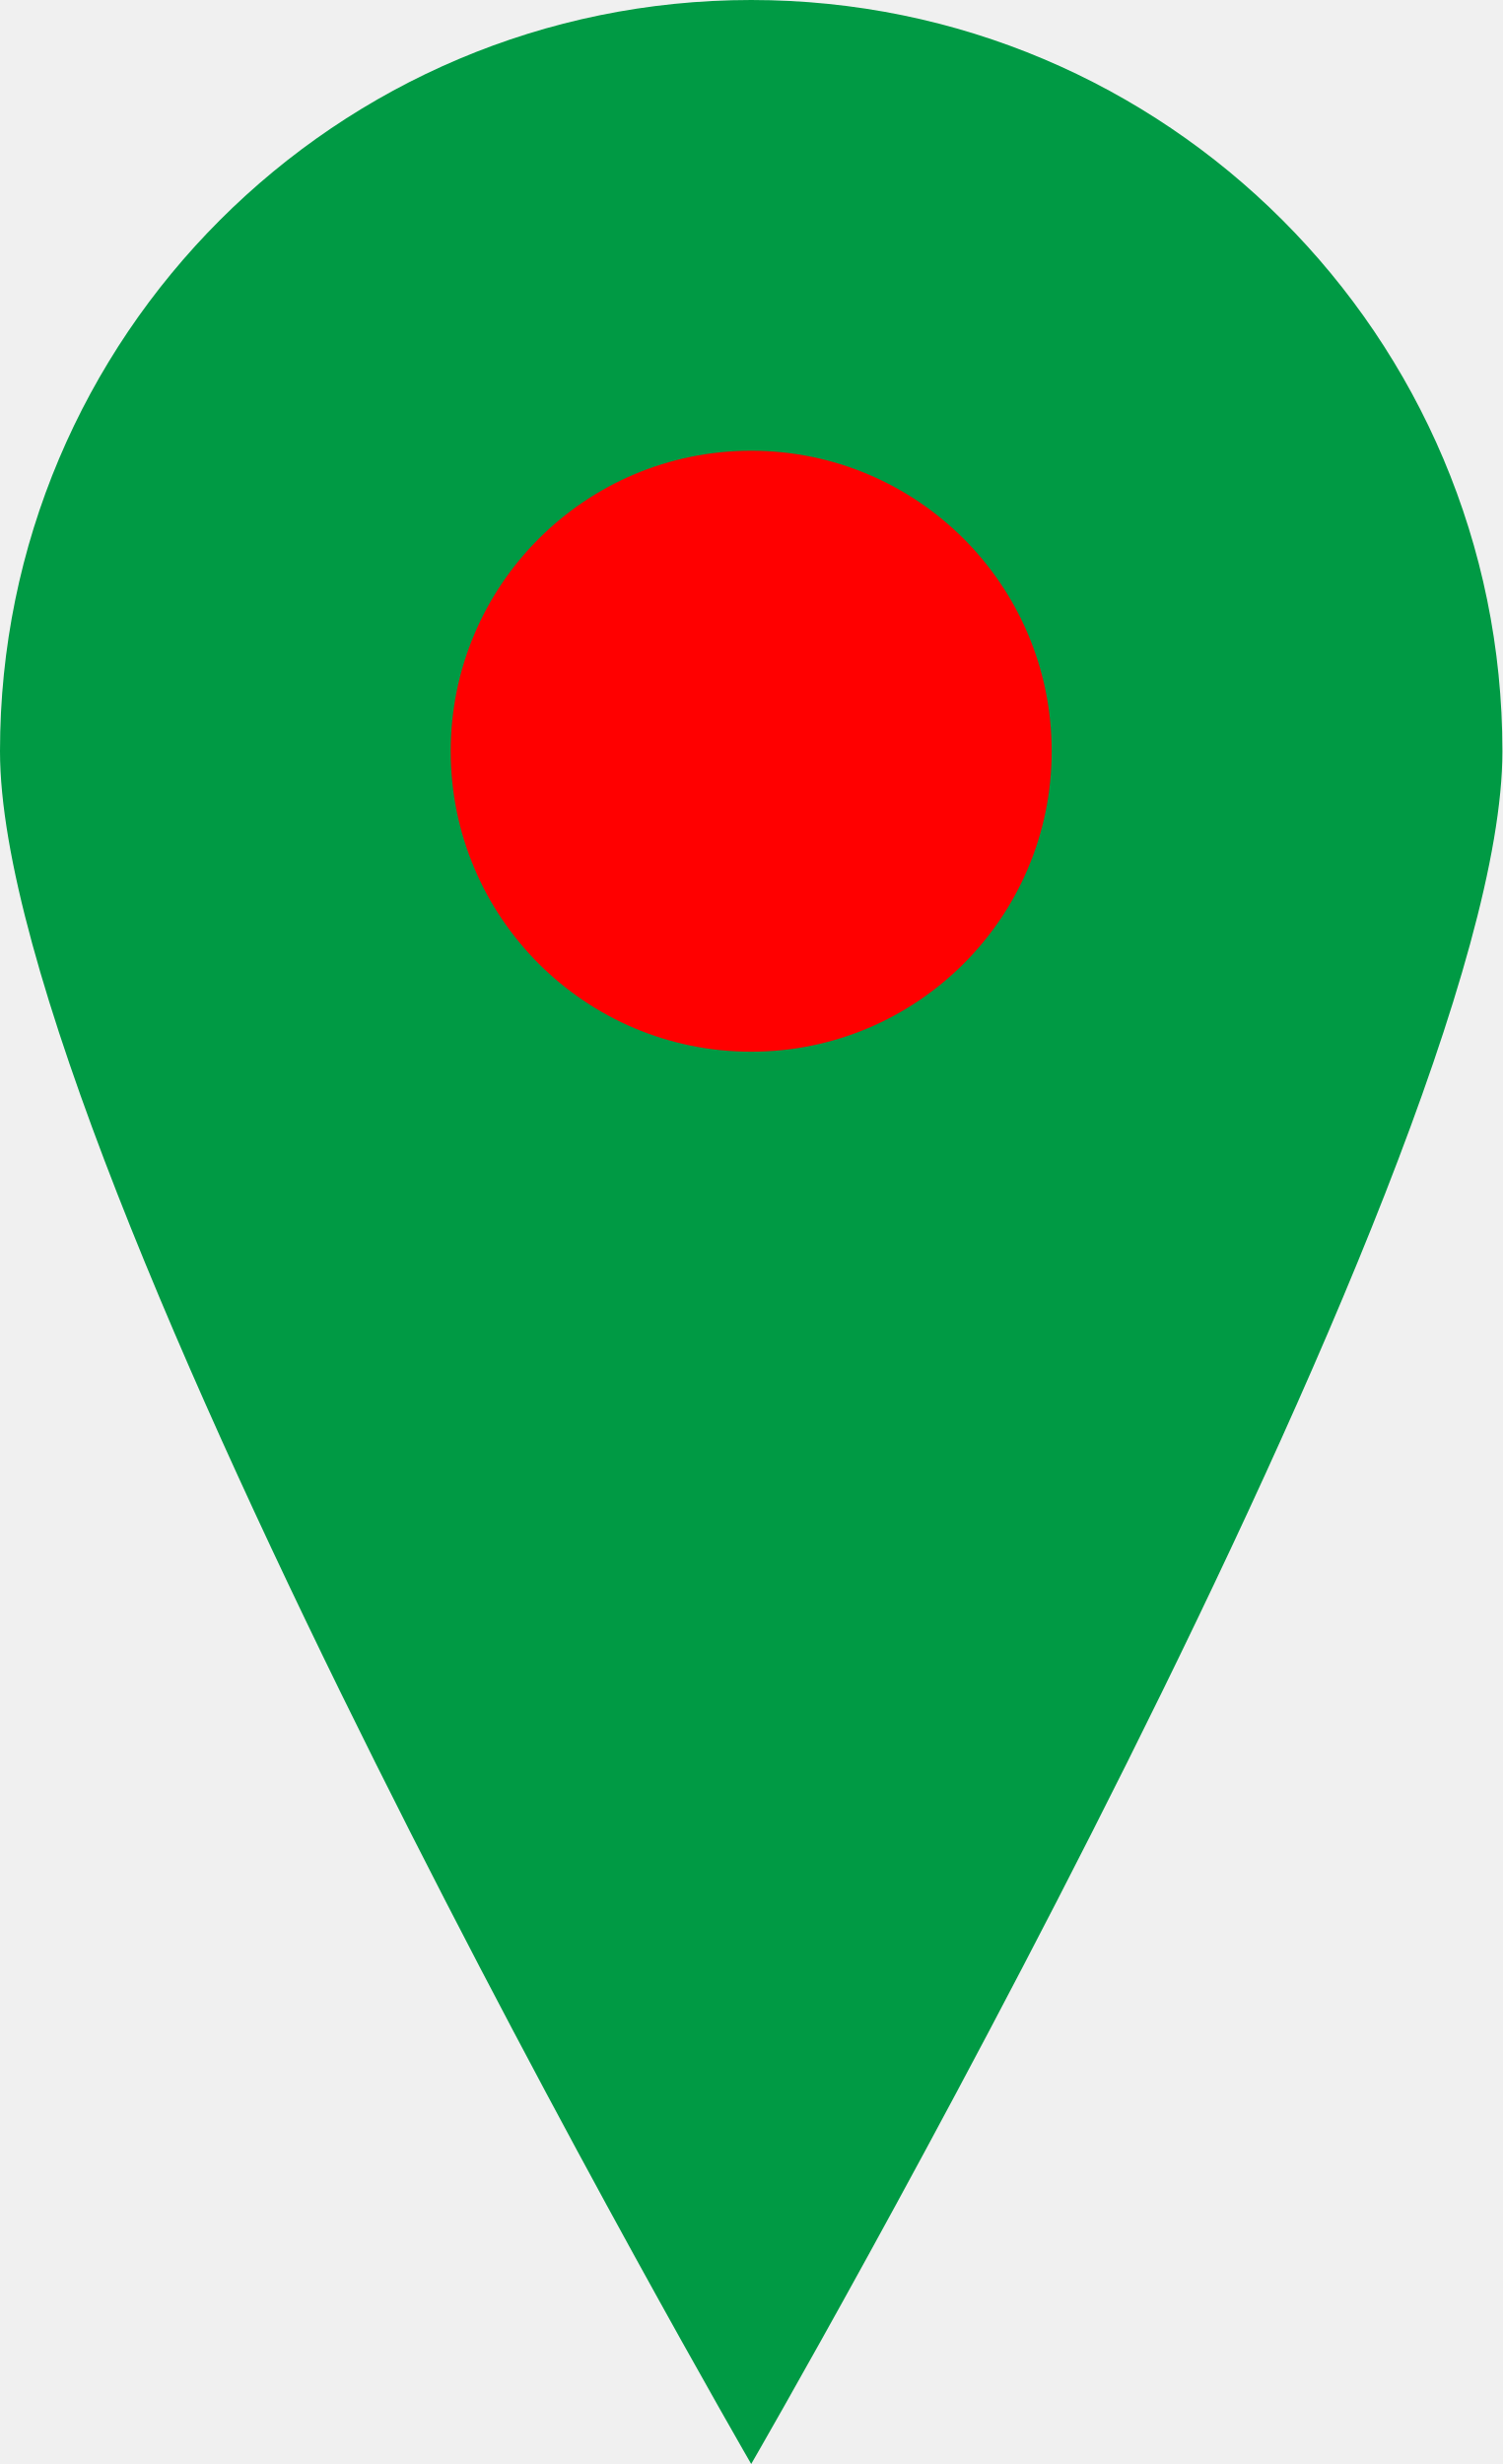
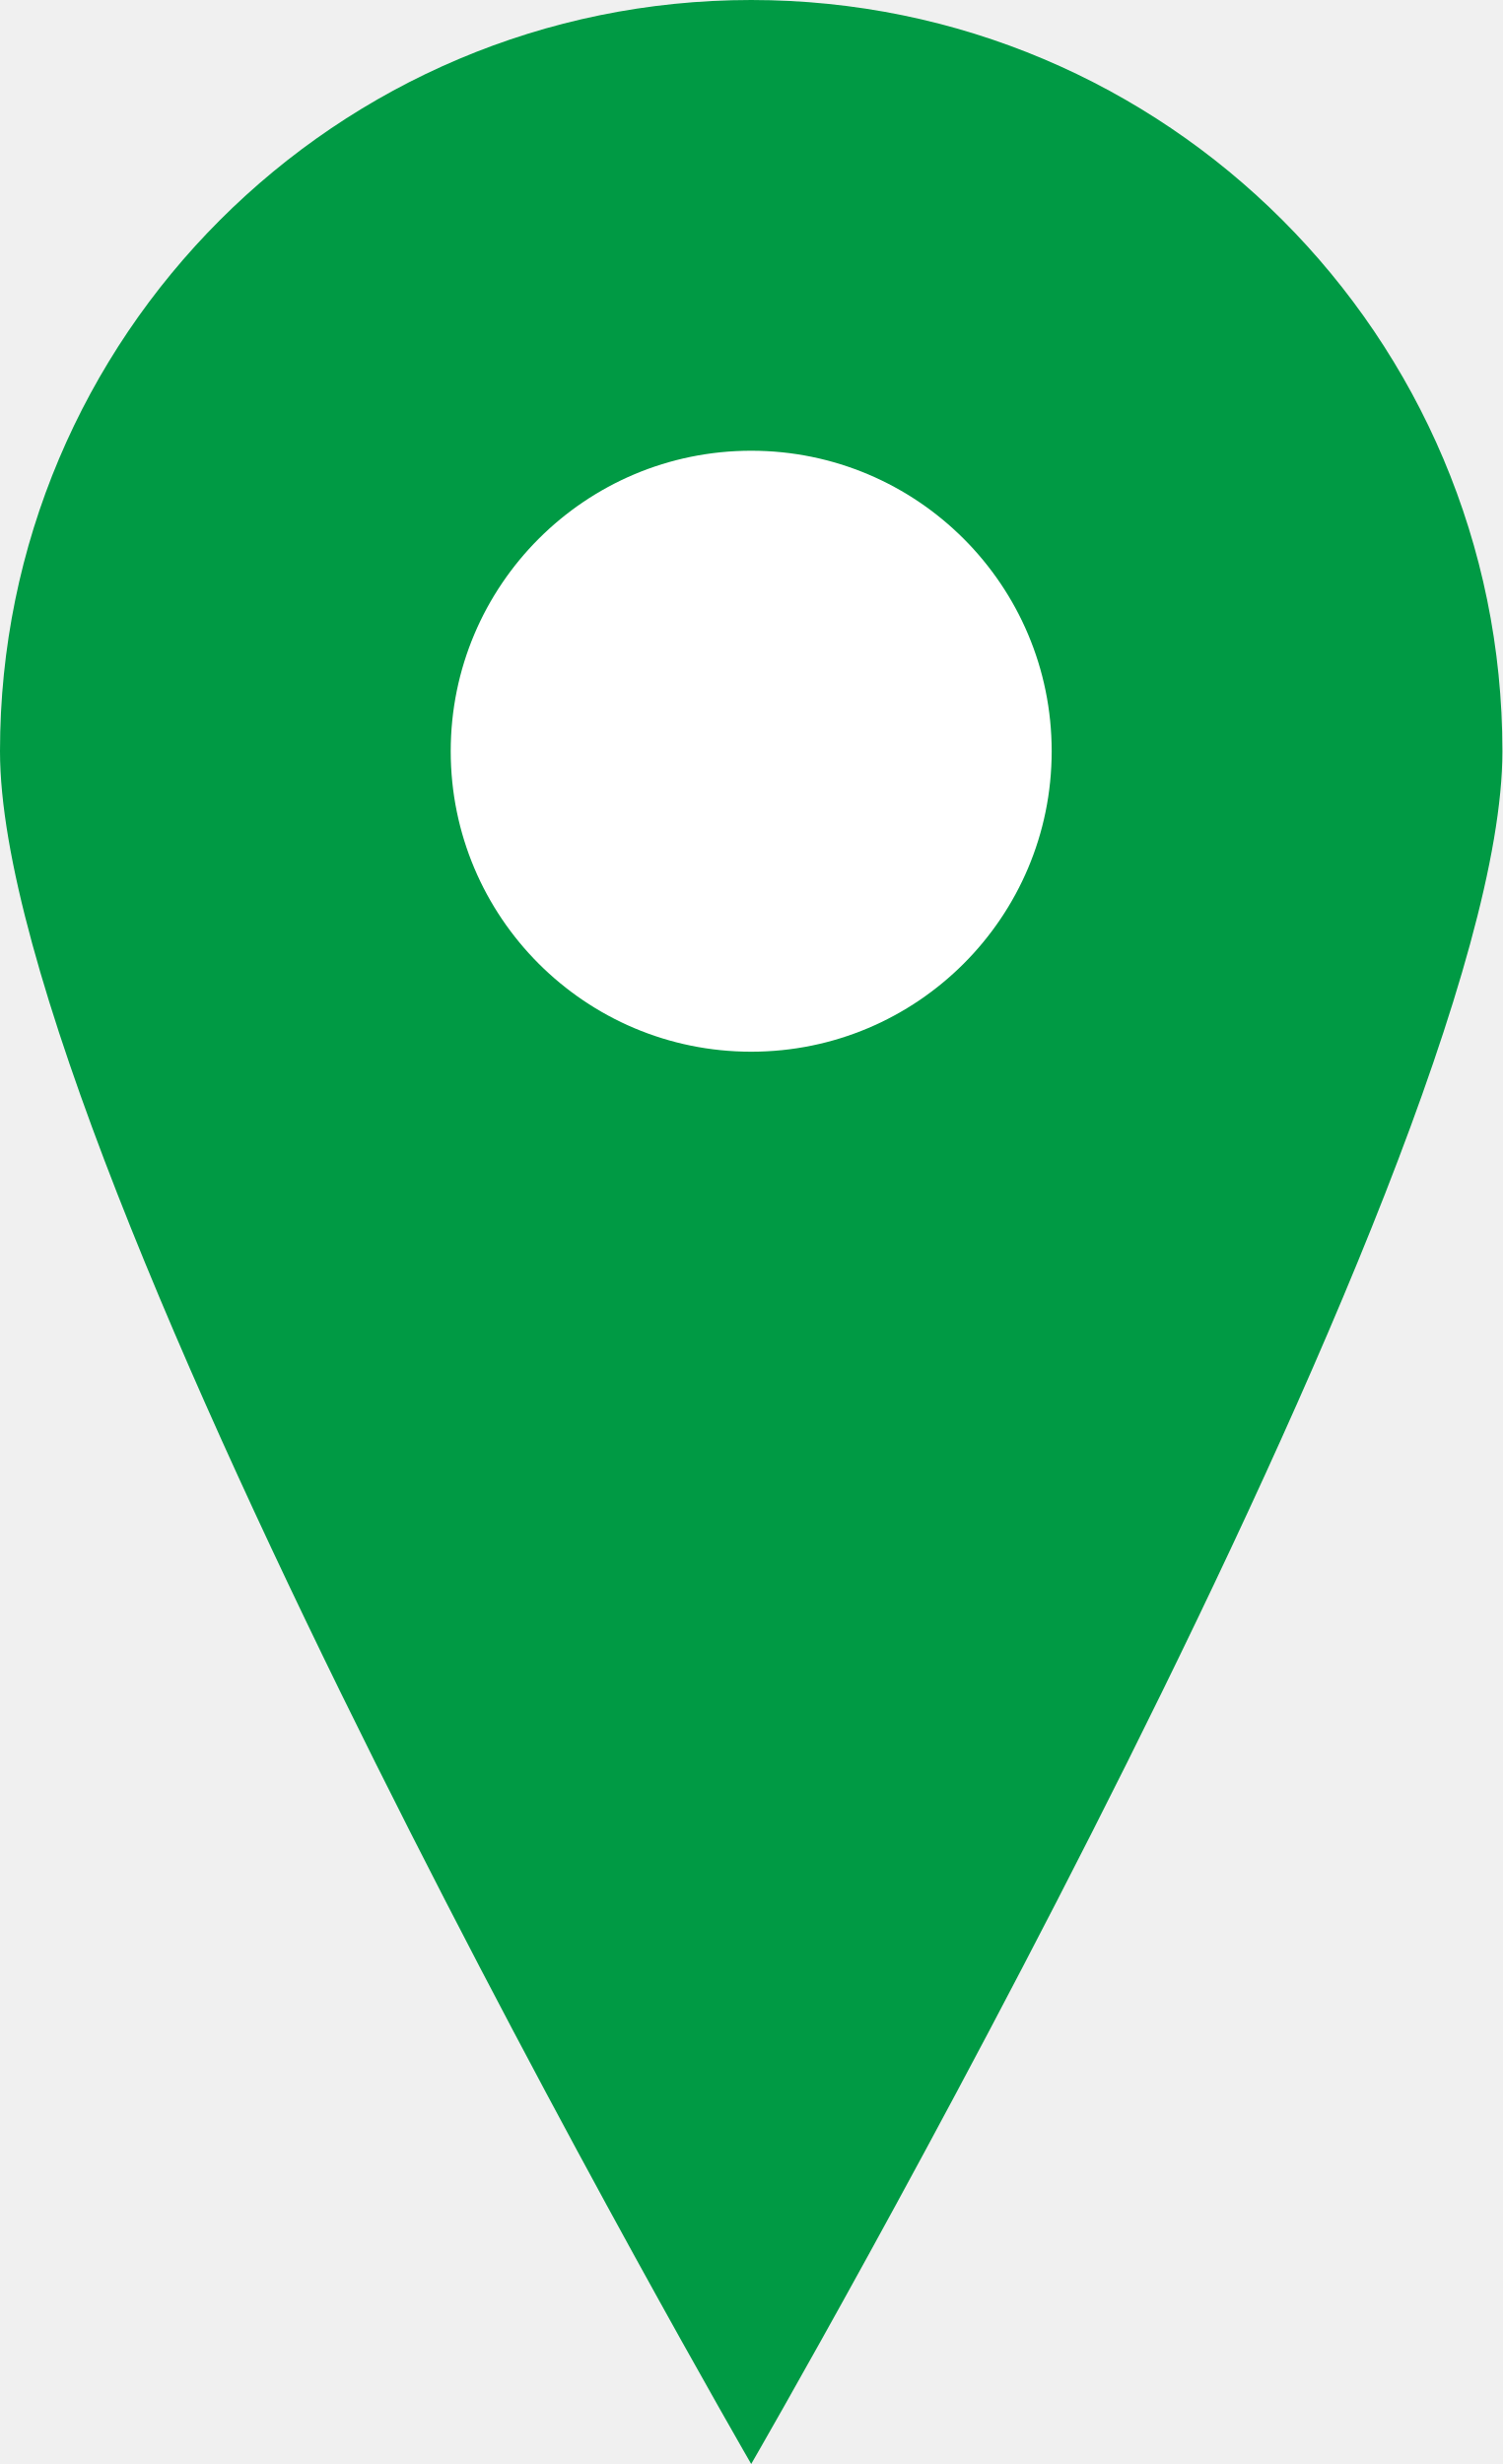
<svg xmlns="http://www.w3.org/2000/svg" viewBox="0 0 25 41">
  <path fill-rule="evenodd" clip-rule="evenodd" d="M12.5 0C5.596 0 0 5.596 0 12.5c0 6.903 12.5 28.5 12.5 28.5s12.5-21.597 12.5-28.5C25 5.596 19.404 0 12.5 0z" fill="#009a44" />
-   <path fill-rule="evenodd" clip-rule="evenodd" d="M12.5 17.5a5 5 0 100-10 5 5 0 000 10z" fill="red" />
+   <path fill-rule="evenodd" clip-rule="evenodd" d="M12.5 17.5a5 5 0 100-10 5 5 0 000 10z" fill="white" />
</svg>
